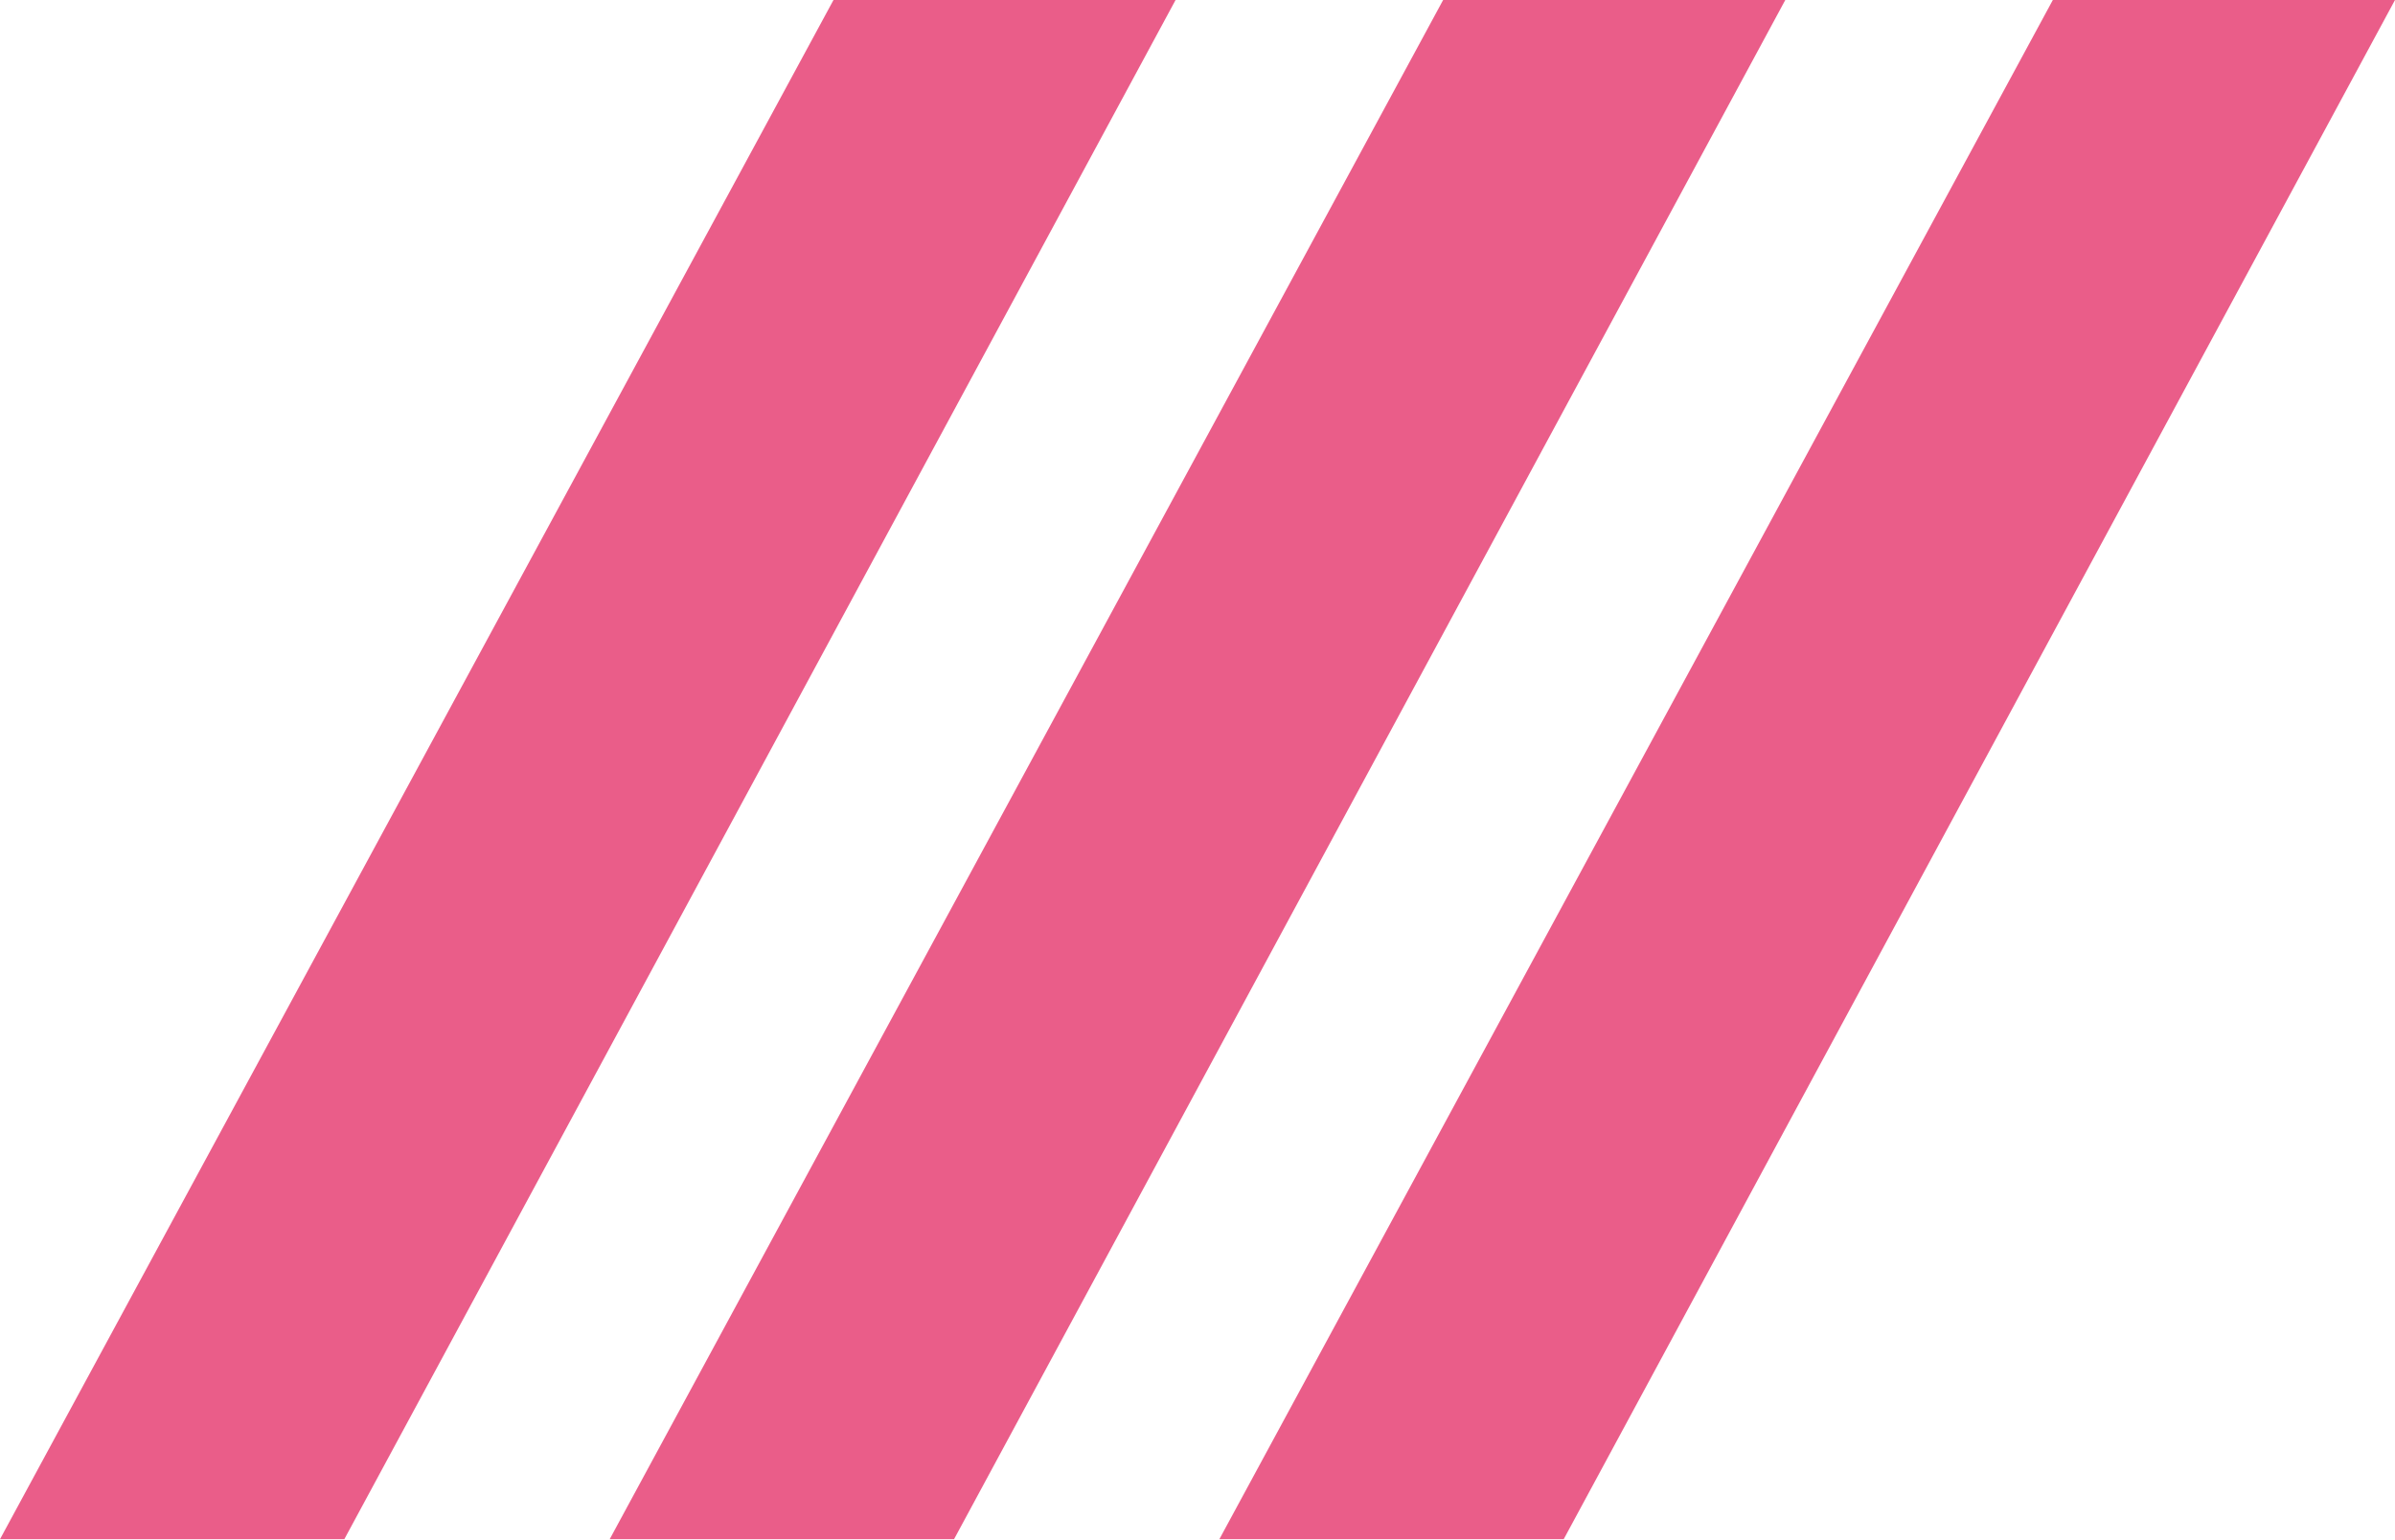
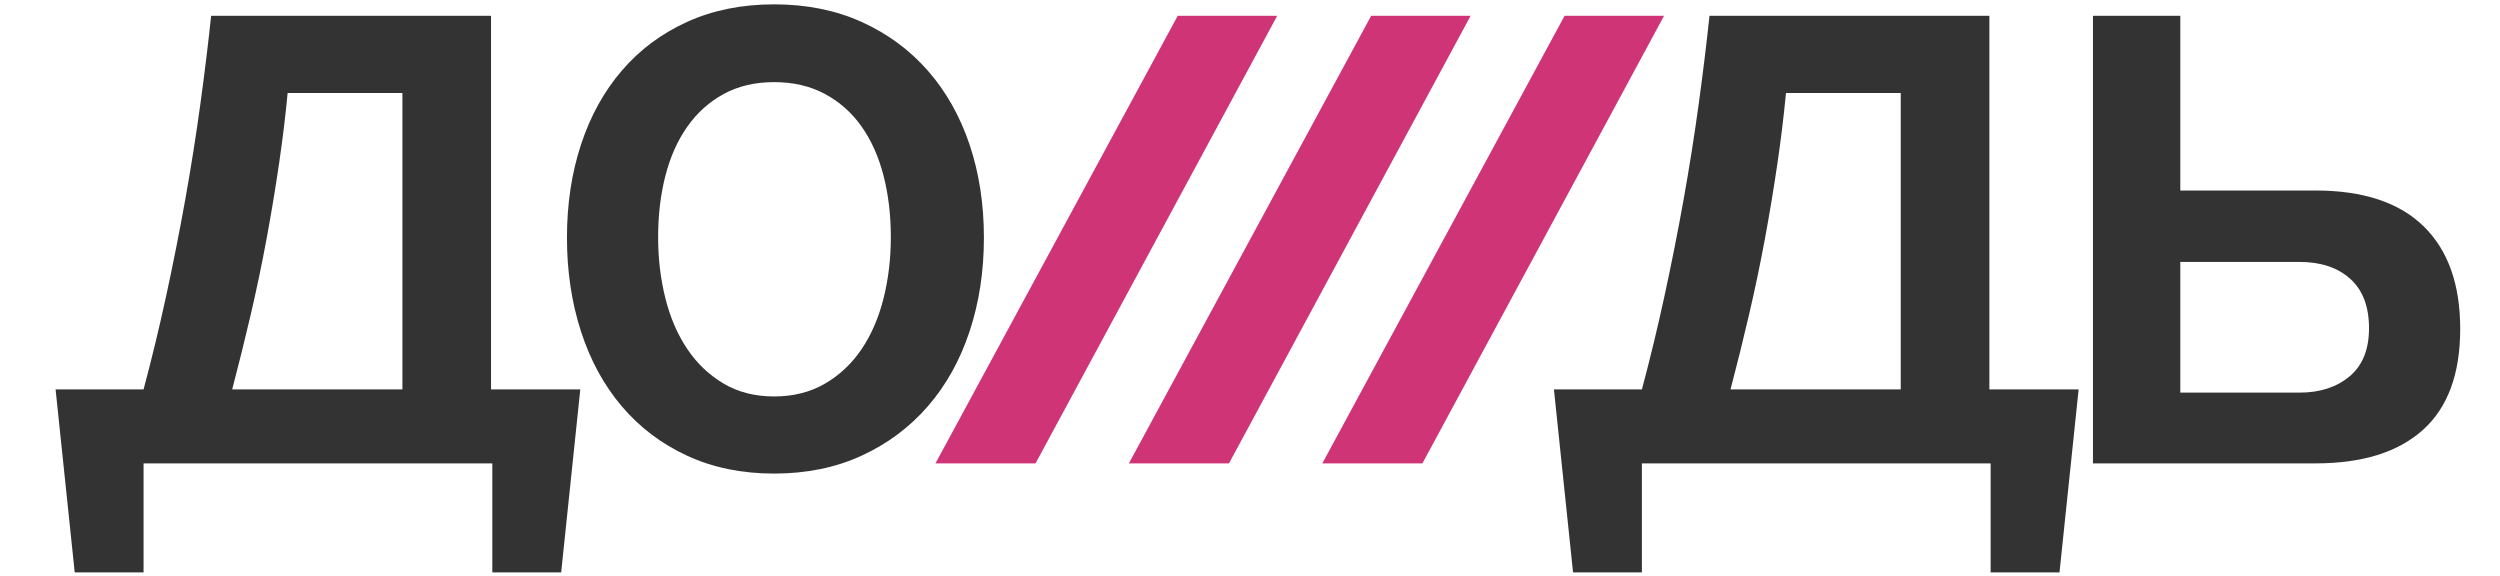
- <svg xmlns="http://www.w3.org/2000/svg" viewBox="0 0 206.693 132.875">
-   <g fill="#ea5d89">
-     <path d="M101.454 0L29.716 132.875H0L71.932 0h29.522zM154.074 0L82.336 132.875H52.619L124.545 0h29.529zM206.693 0l-71.742 132.875h-29.717L177.164 0h29.529z" />
-   </g>
+ <svg xmlns="http://www.w3.org/2000/svg" width="278" height="64" viewBox="1.789 -0.195 278.667 64.997">
+   <path fill="#333" d="M63.331 64.448h-7.776V52.136H16.17v12.312H8.395l-2.16-20.664h9.936A229.41 229.41 0 0018.727 33.2a300.484 300.484 0 002.16-10.908A267.19 267.19 0 0022.579 11.6c.479-3.503.888-6.84 1.224-10.008h31.608v42.191h10.08l-2.16 20.665zM32.442 10.304a157.59 157.59 0 01-.972 7.992 232.133 232.133 0 01-1.404 8.46 190.442 190.442 0 01-1.8 8.604 311.859 311.859 0 01-2.088 8.424h19.224v-33.48h-12.96zM87.385.296c3.647 0 6.936.66 9.864 1.98 2.927 1.321 5.423 3.157 7.488 5.508 2.063 2.353 3.636 5.137 4.716 8.352 1.08 3.216 1.62 6.721 1.62 10.512 0 3.792-.54 7.321-1.62 10.584s-2.652 6.084-4.716 8.459c-2.064 2.377-4.561 4.237-7.488 5.58-2.929 1.344-6.217 2.016-9.864 2.016-3.648 0-6.924-.672-9.828-2.016-2.905-1.343-5.364-3.203-7.38-5.58-2.016-2.375-3.553-5.195-4.608-8.459-1.057-3.264-1.584-6.792-1.584-10.584s.527-7.296 1.584-10.512c1.055-3.215 2.592-6 4.608-8.352 2.016-2.351 4.475-4.187 7.38-5.508 2.904-1.32 6.18-1.98 9.828-1.98zm0 8.784c-2.16 0-4.057.444-5.688 1.332-1.632.889-3 2.113-4.104 3.672-1.104 1.56-1.933 3.409-2.484 5.544-.552 2.136-.828 4.453-.828 6.948 0 2.448.276 4.764.828 6.948.551 2.186 1.379 4.094 2.484 5.725 1.104 1.632 2.472 2.928 4.104 3.888 1.631.961 3.528 1.44 5.688 1.44s4.068-.479 5.724-1.44c1.656-.96 3.035-2.256 4.14-3.888 1.104-1.631 1.932-3.539 2.484-5.725.551-2.184.828-4.5.828-6.948 0-2.495-.277-4.812-.828-6.948-.552-2.135-1.38-3.984-2.484-5.544a11.918 11.918 0 00-4.14-3.672c-1.656-.888-3.564-1.332-5.724-1.332z" />
+   <path fill="#CF3476" d="M144.192 1.592l-27.288 50.544H105.6l27.36-50.544h11.232zm21.845 0l-27.288 50.544h-11.305l27.36-50.544h11.233zm21.844 0l-27.288 50.544h-11.304l27.359-50.544h11.233z" />
+   <path fill="#333" d="M232.541 64.448h-7.776V52.136h-39.384v12.312h-7.776l-2.159-20.664h9.936a229.41 229.41 0 002.556-10.584 298.35 298.35 0 002.16-10.908A265.397 265.397 0 00191.79 11.6c.479-3.503.888-6.84 1.224-10.008h31.608v42.191h10.08l-2.161 20.665zm-30.888-54.144a157.631 157.631 0 01-.973 7.992 232.102 232.102 0 01-1.403 8.46 190.459 190.459 0 01-1.801 8.604 304.517 304.517 0 01-2.088 8.424h19.225v-33.48h-12.96zm44.532 11.016h15.264c5.376 0 9.443 1.344 12.204 4.032 2.76 2.689 4.141 6.553 4.141 11.592 0 5.089-1.404 8.893-4.212 11.412-2.809 2.521-6.853 3.78-12.133 3.78H236.32V1.592h9.864V21.32zm13.463 22.824c2.304 0 4.188-.612 5.652-1.836 1.464-1.224 2.196-3.035 2.196-5.437 0-2.447-.709-4.307-2.124-5.58-1.417-1.271-3.325-1.907-5.725-1.907h-13.464v14.76h13.465z" />
</svg>
